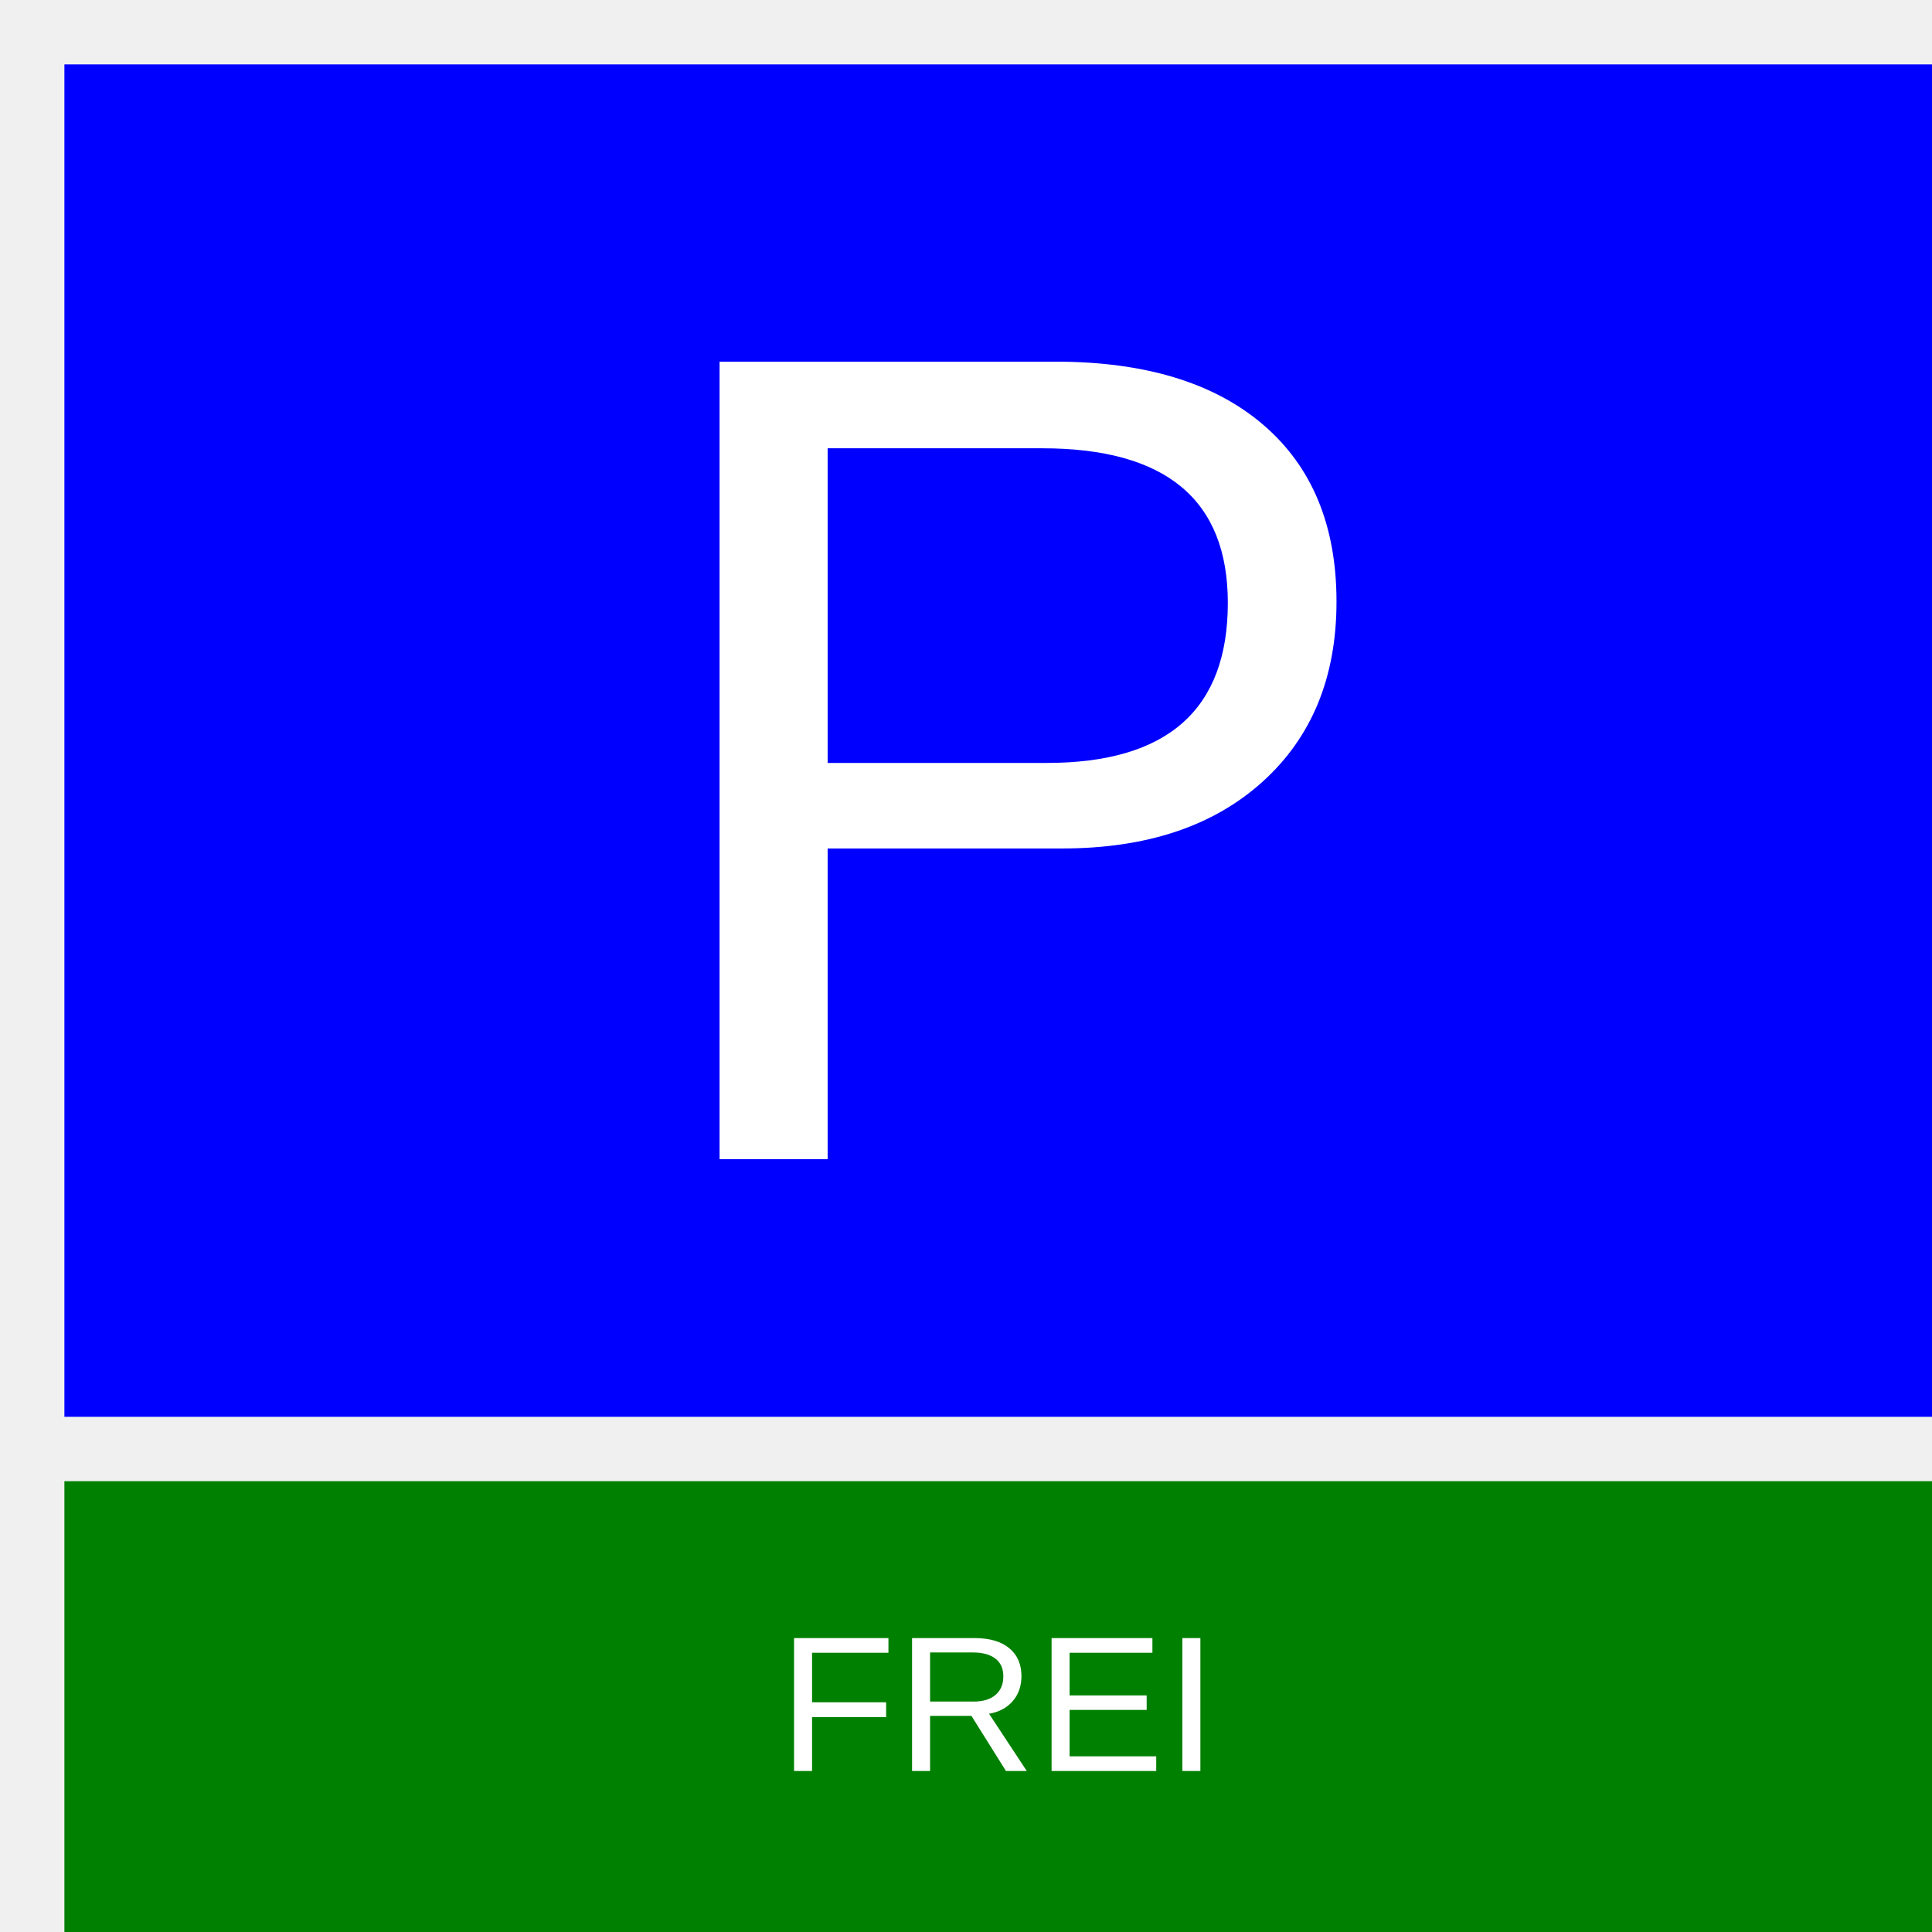
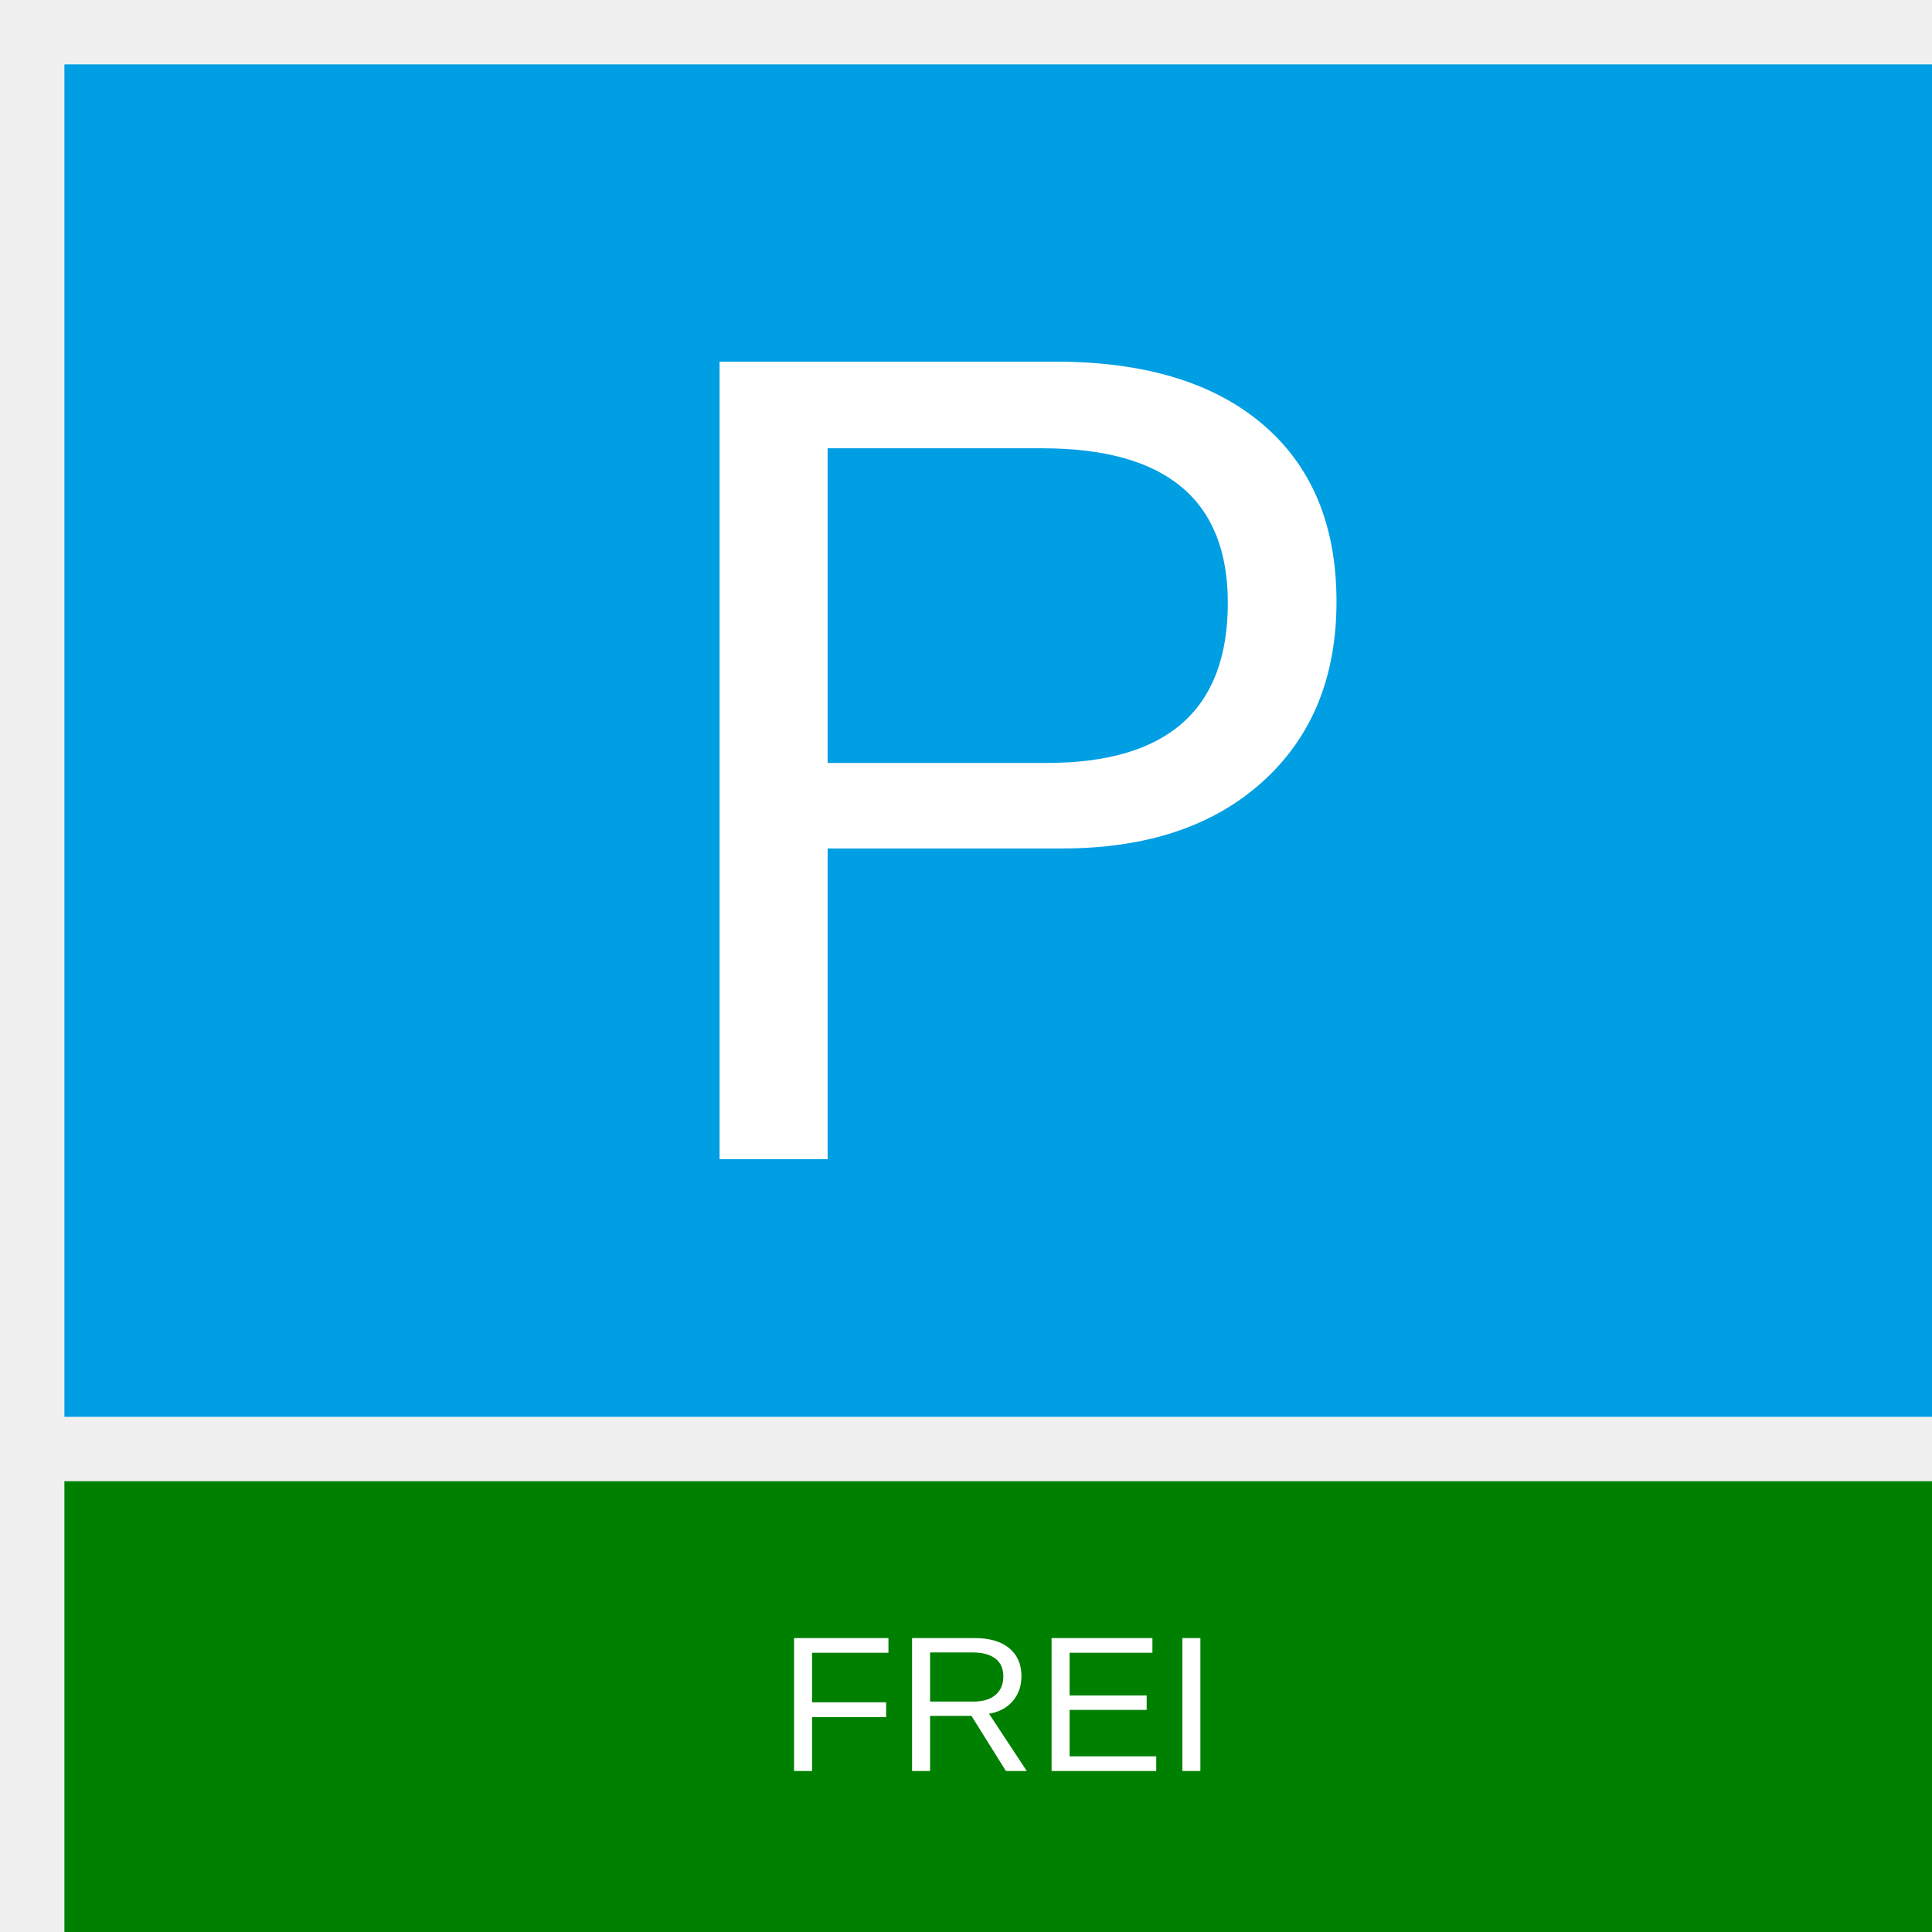
<svg xmlns="http://www.w3.org/2000/svg" width="300px" height="300px">
-   <rect x="10" y="10" width="300" height="210" fill="blue" />
+   <rect x="10" y="10" width="300" height="210" fill="#009EE2" />
  <text x="157" y="180" font-family="Arial" font-size="180" fill="white" text-anchor="middle">P</text>
  <rect id="rectToChange" x="10" y="230" width="300" height="70" fill="green" />
  <text id="statusText" x="155" y="275" font-family="Arial" font-size="30" fill="white" text-anchor="middle">FREI</text>
</svg>
